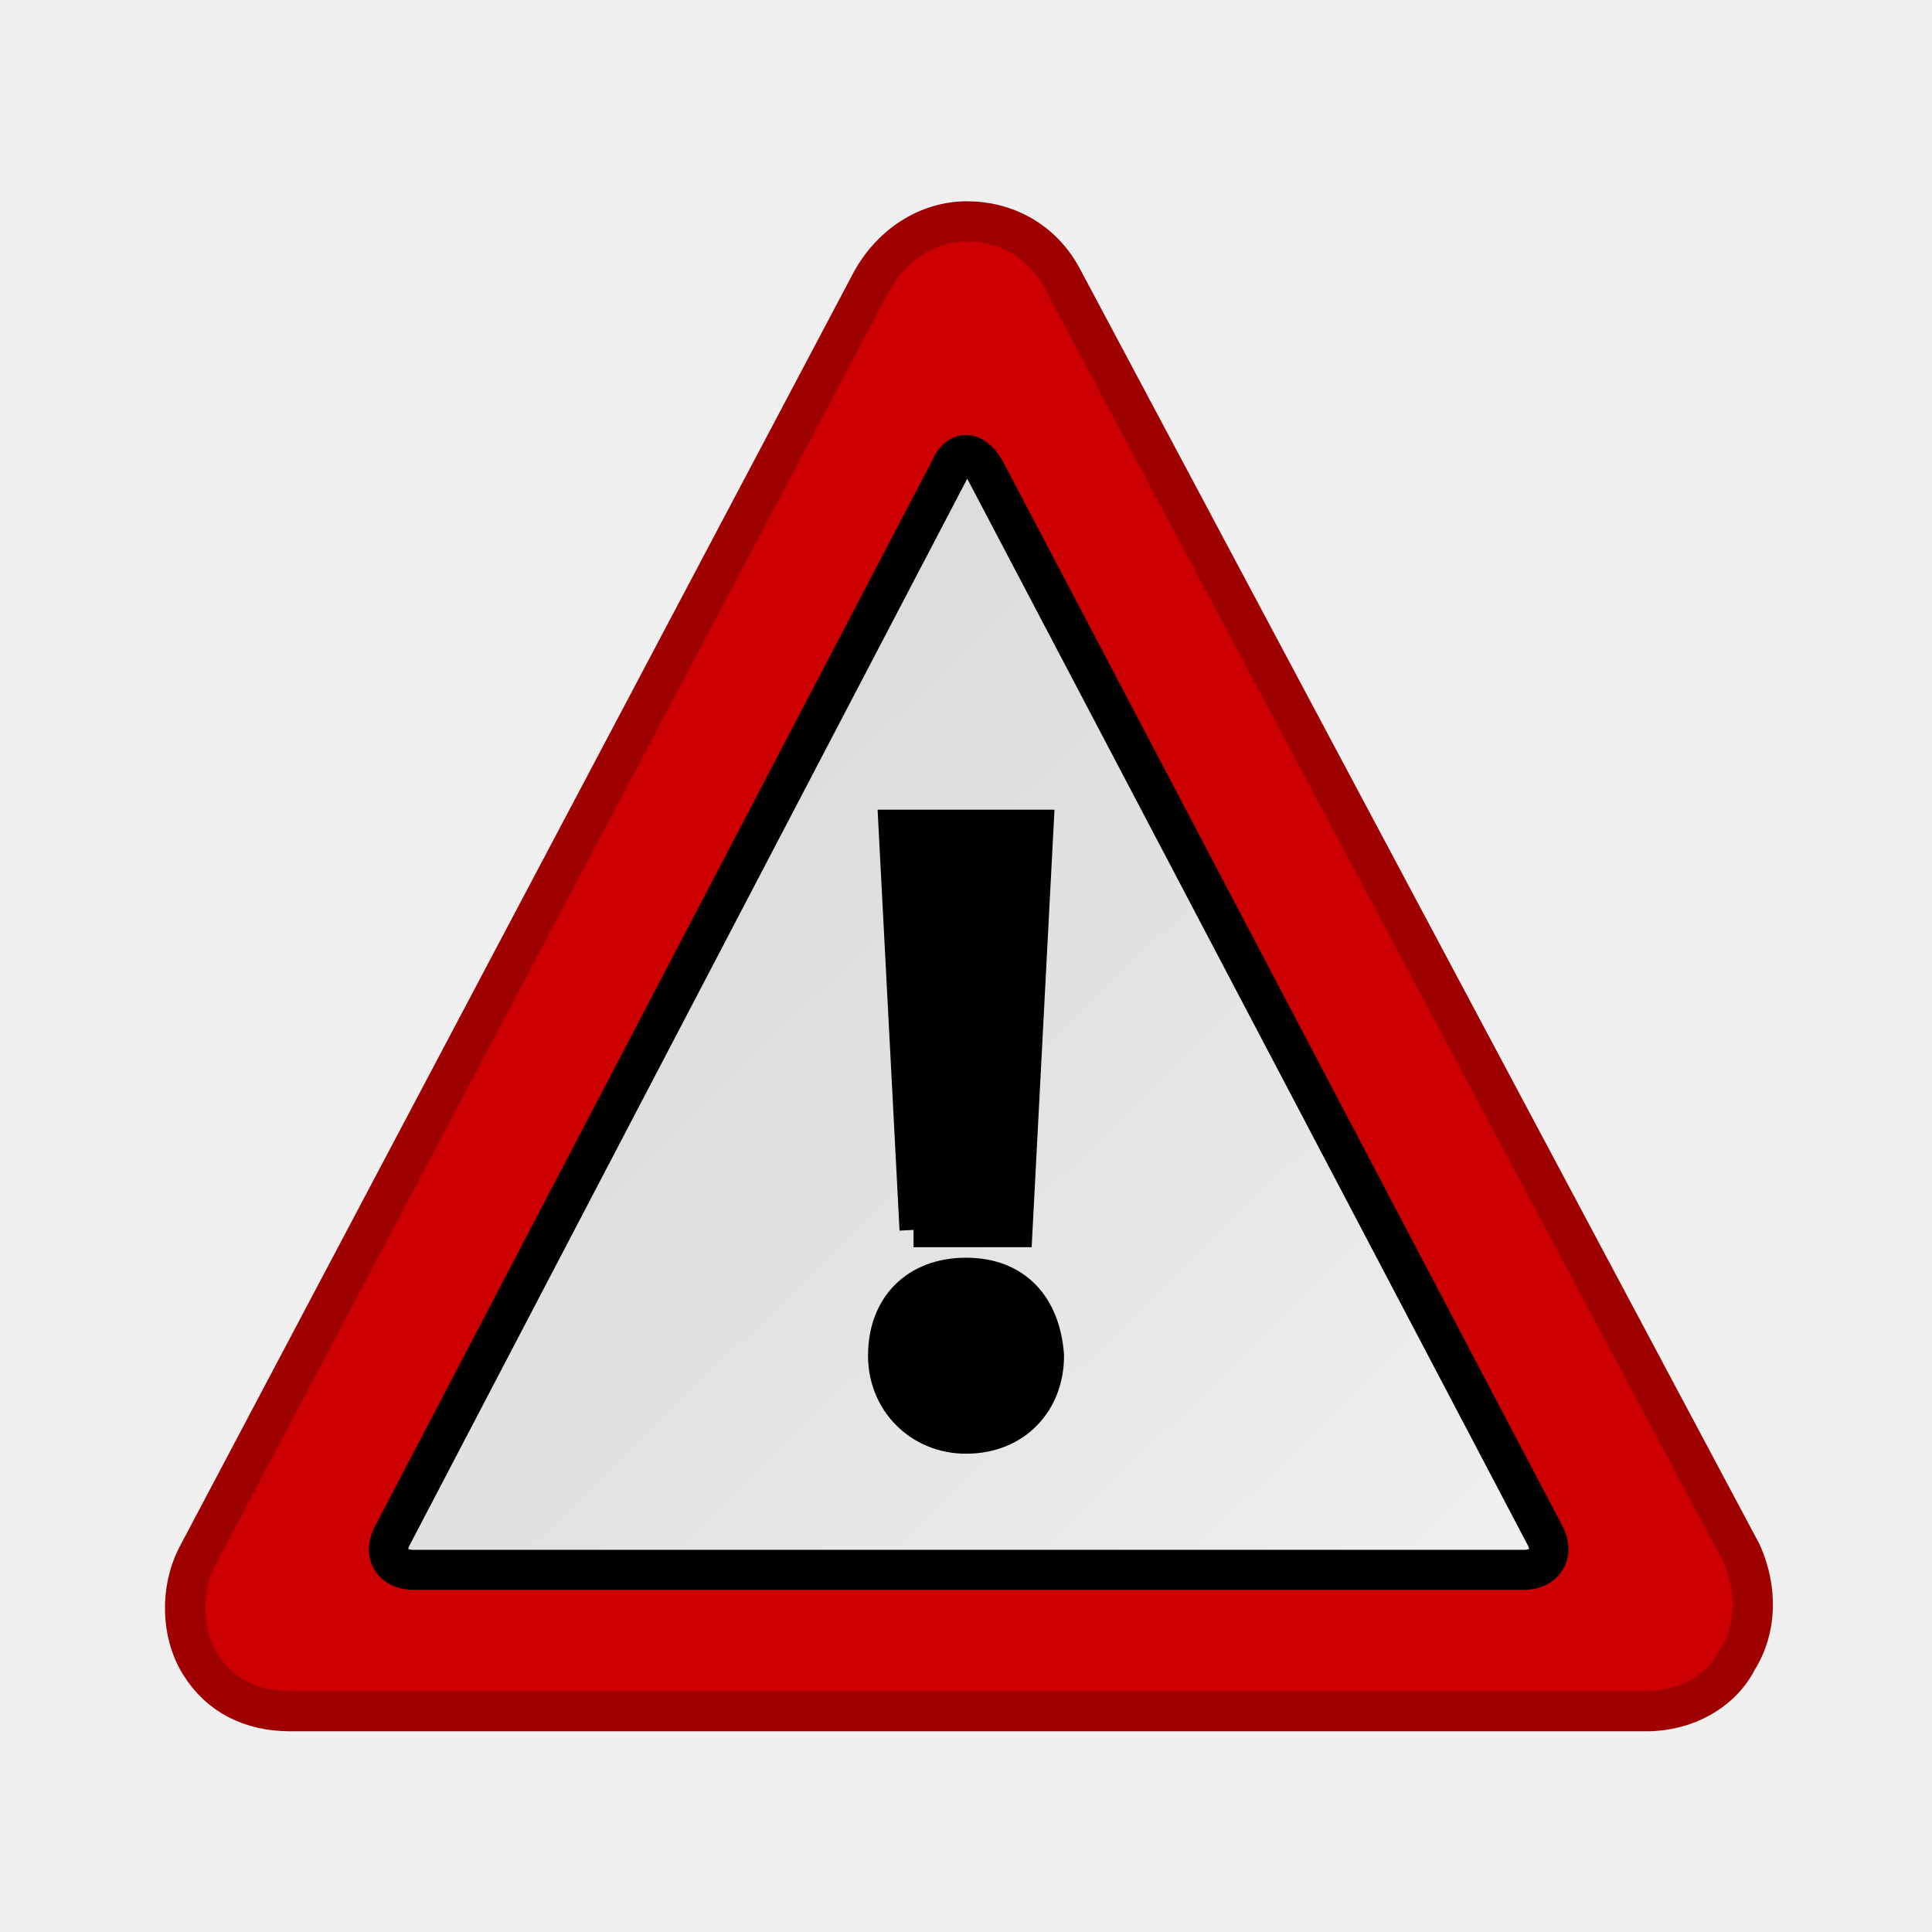
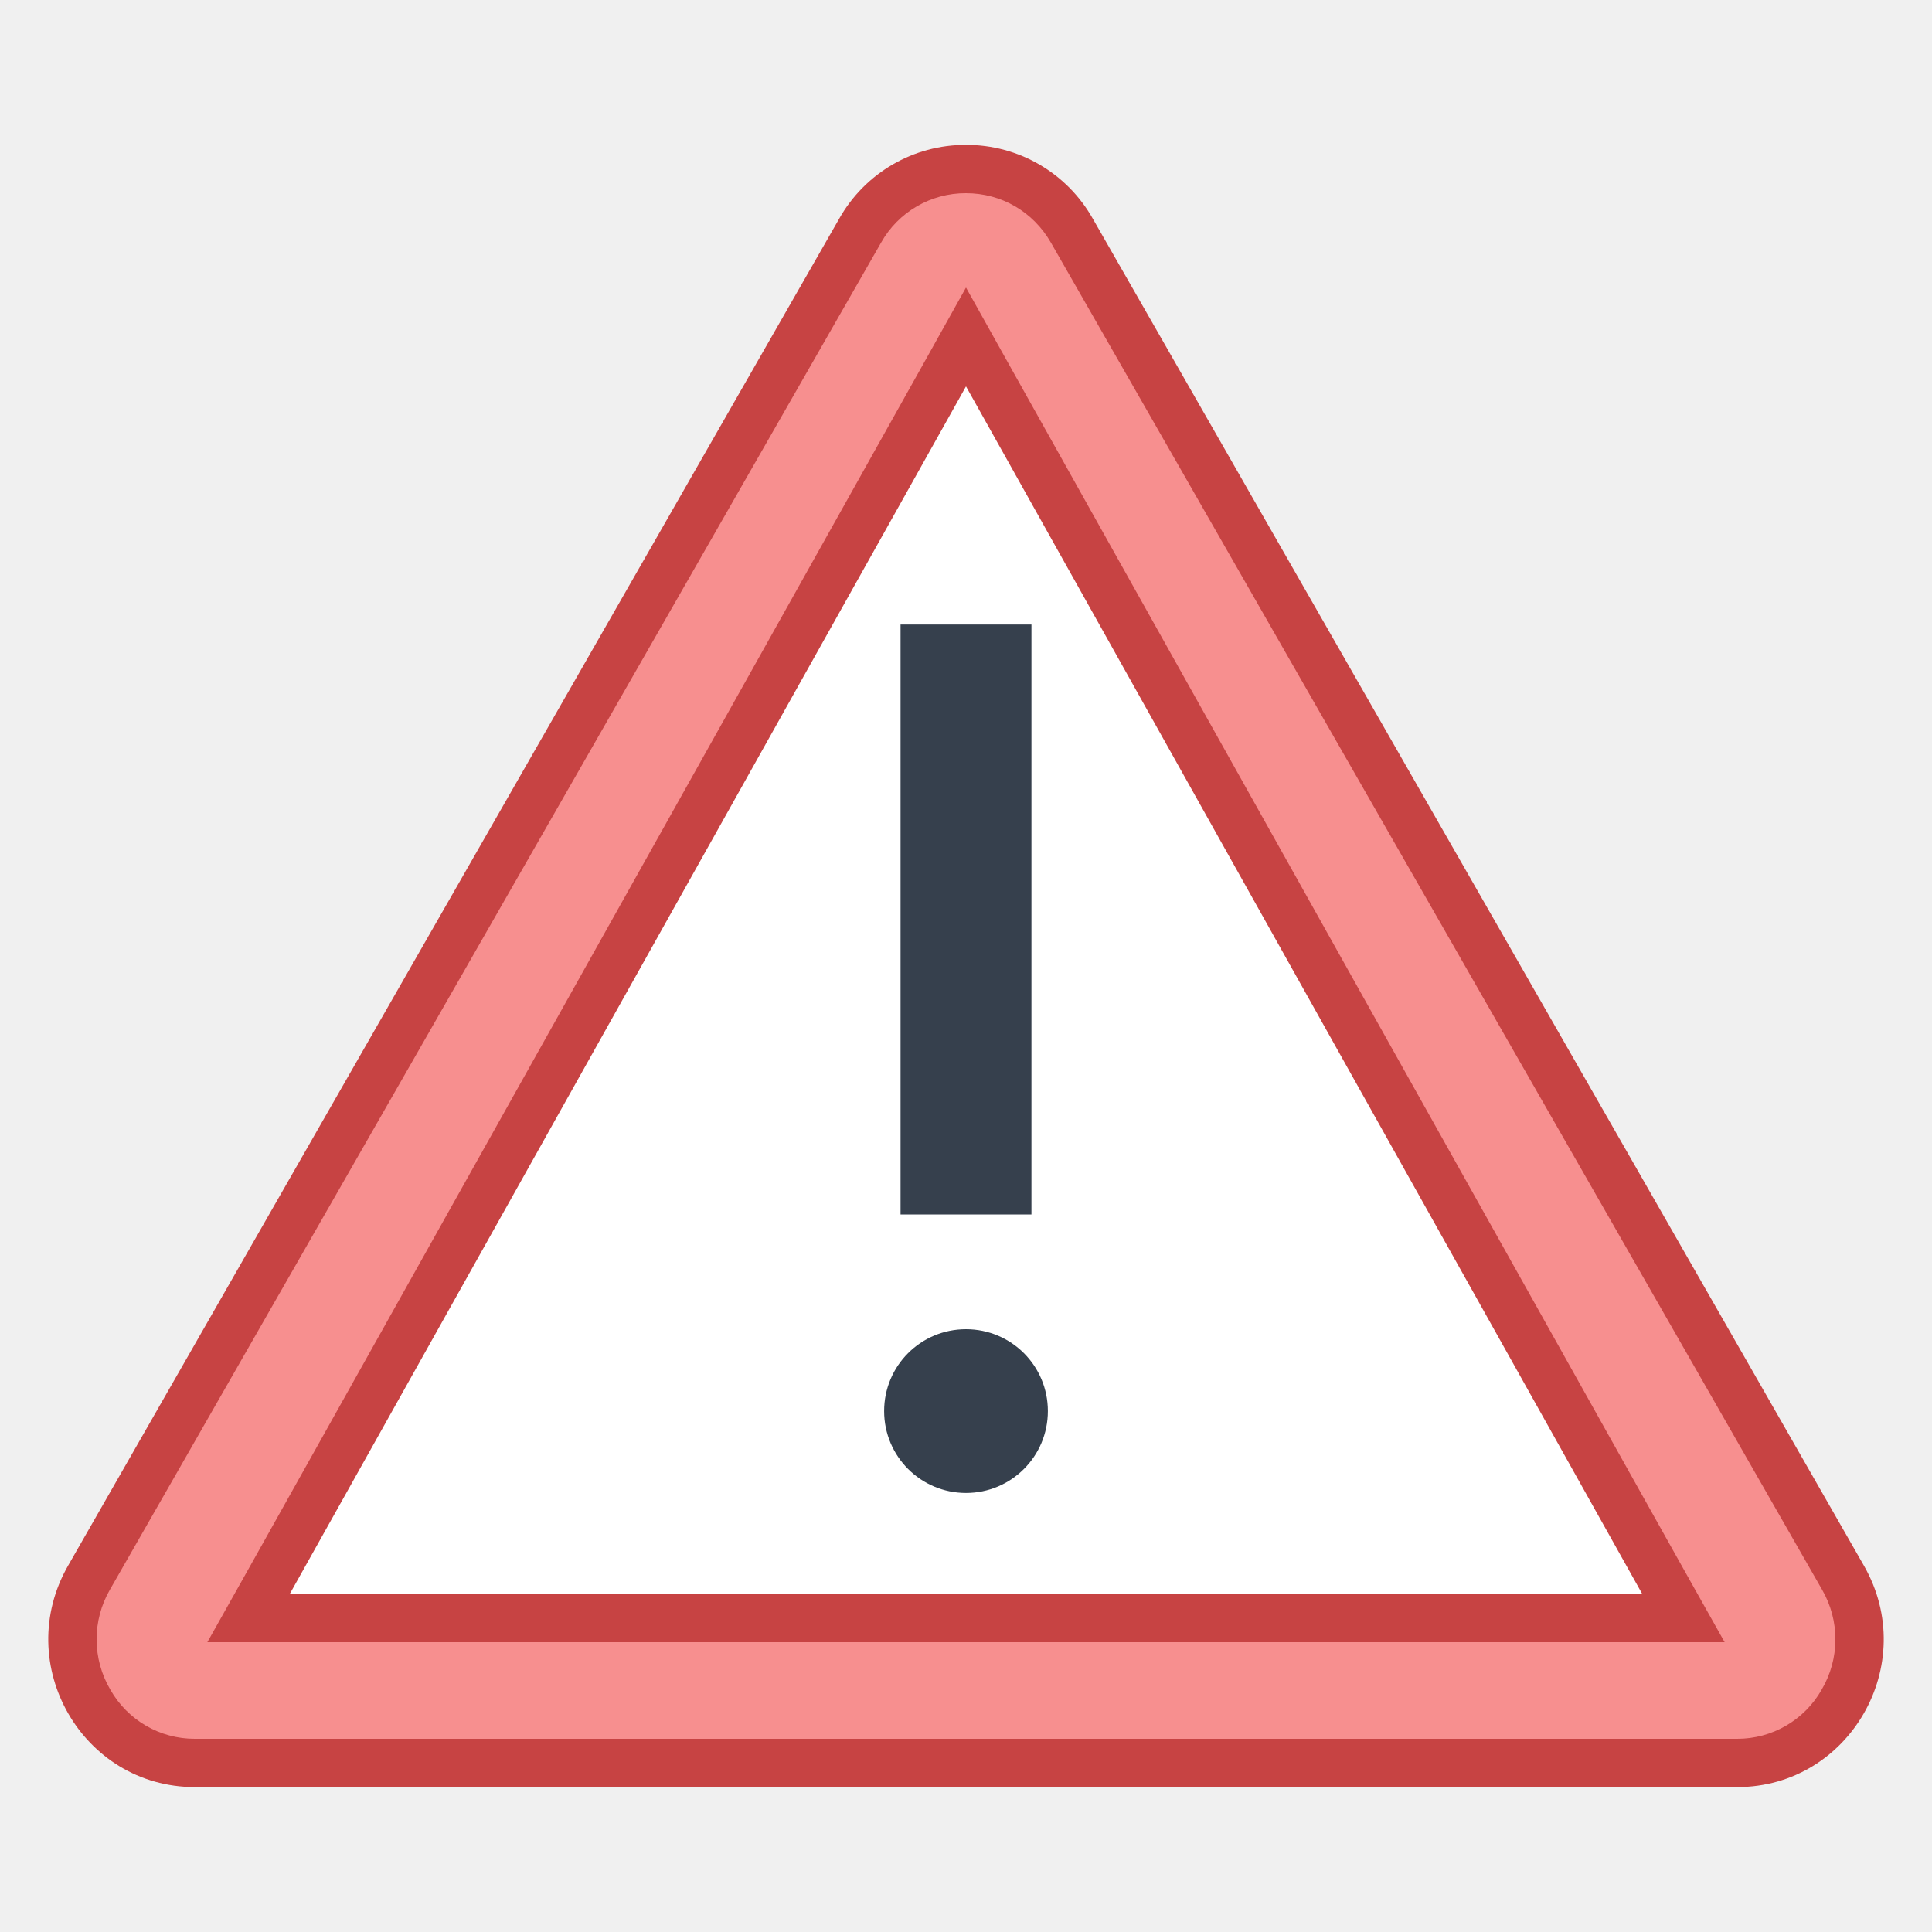
- <svg xmlns="http://www.w3.org/2000/svg" viewBox="0 0 48 48">
-   <defs>
-     <linearGradient id="a" x1="4.191" x2="47.32" y1="11.113" y2="56.052" gradientUnits="userSpaceOnUse">
-       <stop offset="0" stop-color="#d4d4d4" />
-       <stop offset=".398" stop-color="#e2e2e2" />
-       <stop offset="1" stop-color="#fff" />
-     </linearGradient>
-   </defs>
-   <path fill="#c00" stroke="#9f0000" stroke-width=".638" d="M33.283 38.645l-10.875-20.25c-.313-.563-.875-.875-1.5-.875s-1.188.375-1.5.937L8.783 38.707c-.25.5-.25 1.188.062 1.688s.813.75 1.438.75h21.5c.625 0 1.187-.313 1.437-.813.313-.5.313-1.125.063-1.687z" transform="matrix(1.5667 0 -.00656 1.5667 -8.62 -21.948)" />
-   <path fill="url(#a)" stroke="#000" d="M9.5 37.6c-.3.5 0 .9.5.9h28.2c.5 0 .8-.4.5-.9L24.4 11c-.3-.5-.7-.5-.9 0l-14 26.6z" transform="matrix(.97919 0 -.00416 .99368 .626 .745)" />
-   <path stroke="#000" d="M23.9 36.5c-1.3 0-2.3-1-2.3-2.3 0-1.4.9-2.3 2.3-2.3s2.2.9 2.3 2.3c0 1.3-.9 2.3-2.3 2.3zm-1.4-5.9l-.6-11.5h4l-.6 11.5h-2.9.1z" transform="matrix(.86966 0 0 .8696 3.216 3.942)" />
+ <svg xmlns="http://www.w3.org/2000/svg" width="40" height="40">
+   <path fill="#f78f8f" d="M4.035 36.5a2.5 2.5 0 0 1-2.183-1.266 2.552 2.552 0 0 1-.008-2.57L17.809 4.777A2.499 2.499 0 0 1 20 3.5a2.5 2.5 0 0 1 2.191 1.277l15.965 27.887c.461.805.457 1.77-.008 2.57a2.505 2.505 0 0 1-2.183 1.266zm0 0" />
+   <path fill="#c74343" d="M20 4c.734 0 1.39.383 1.758 1.023L37.723 32.91a2.053 2.053 0 0 1-.008 2.074A2.004 2.004 0 0 1 35.965 36H4.035a2.004 2.004 0 0 1-1.75-1.016 2.053 2.053 0 0 1-.008-2.074L18.242 5.023A2.006 2.006 0 0 1 20 4m0-1a3 3 0 0 0-2.625 1.527L1.41 32.414C.242 34.454 1.703 37 4.035 37h31.93c2.332 0 3.793-2.547 2.625-4.586L22.625 4.527A3 3 0 0 0 20 3zm0 0" />
+   <path fill="#fff" d="M5.148 33.5L20 6.977 34.852 33.5zm0 0" />
+   <path fill="#c74343" d="M20 8l14 25H6L20 8m0-2.047l-.871 1.559-14 25L4.293 34h31.414l-.836-1.488-14-25zm0 0" />
+   <path fill="#36404d" d="M20 27.52c-.938 0-1.695.757-1.695 1.695 0 .937.758 1.695 1.695 1.695.938 0 1.695-.758 1.695-1.695 0-.938-.758-1.695-1.695-1.695zm-1.355-14.59h2.71v12.215h-2.71zm0 0" />
</svg>
